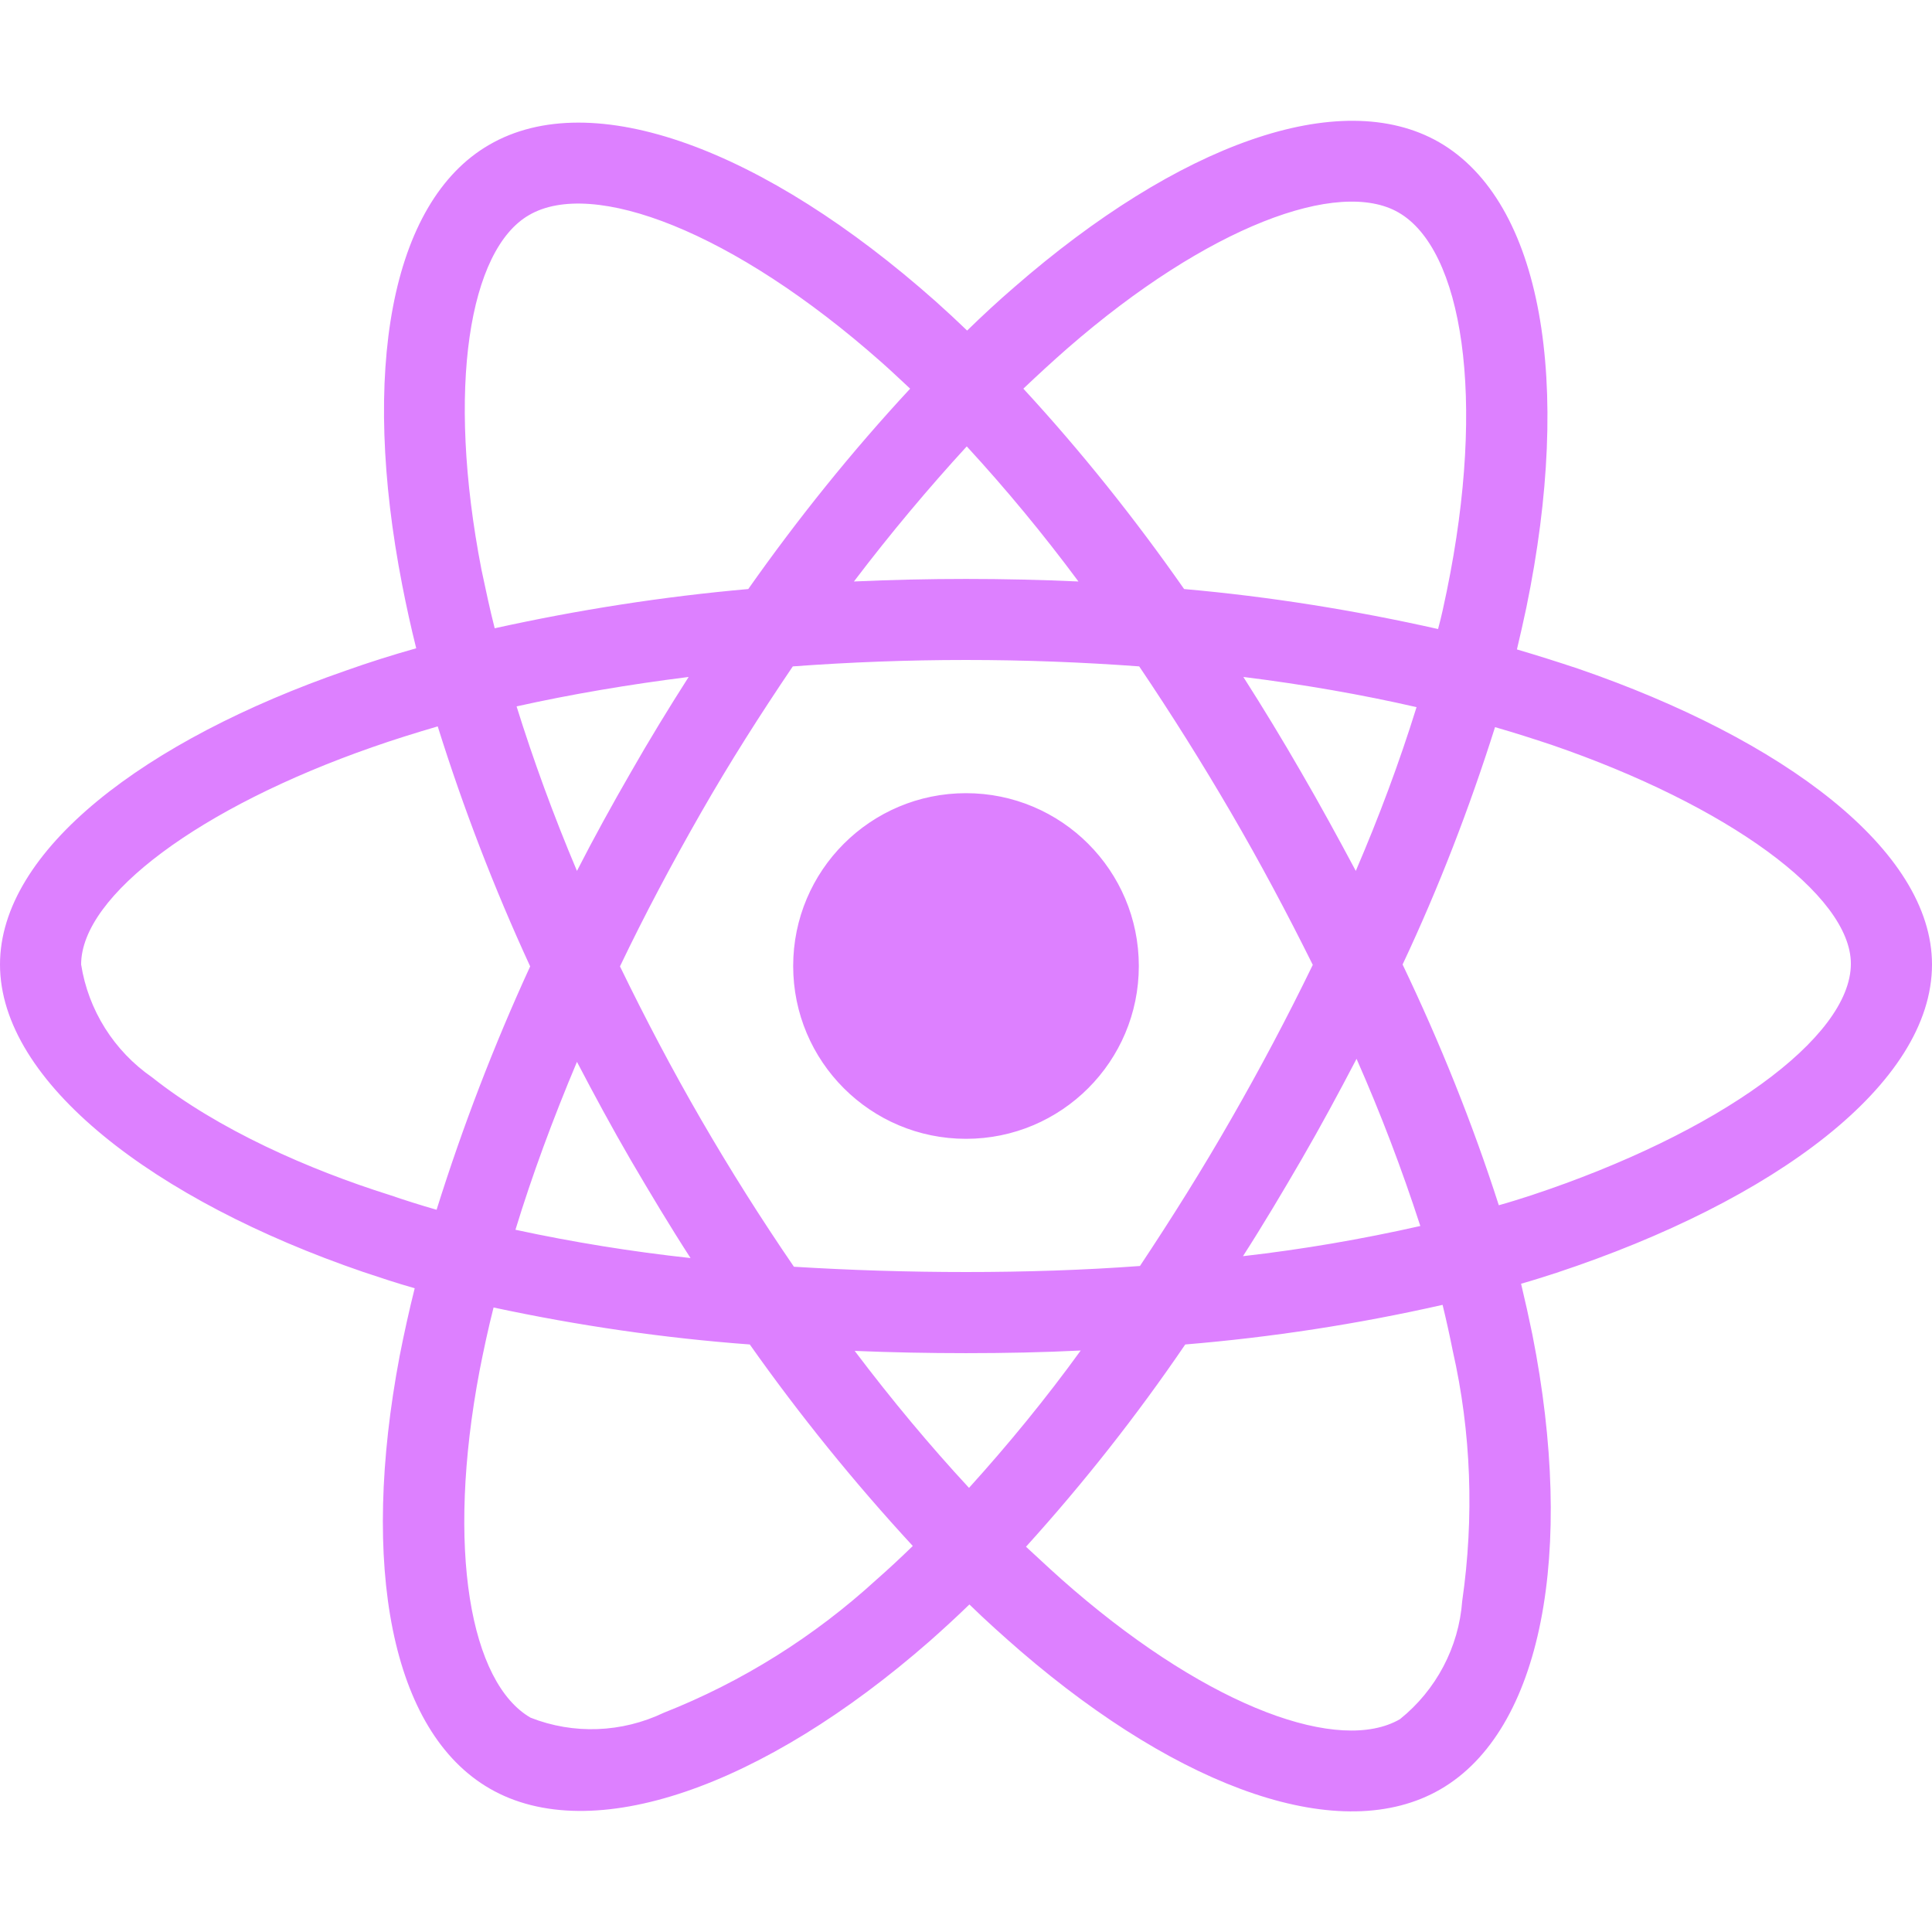
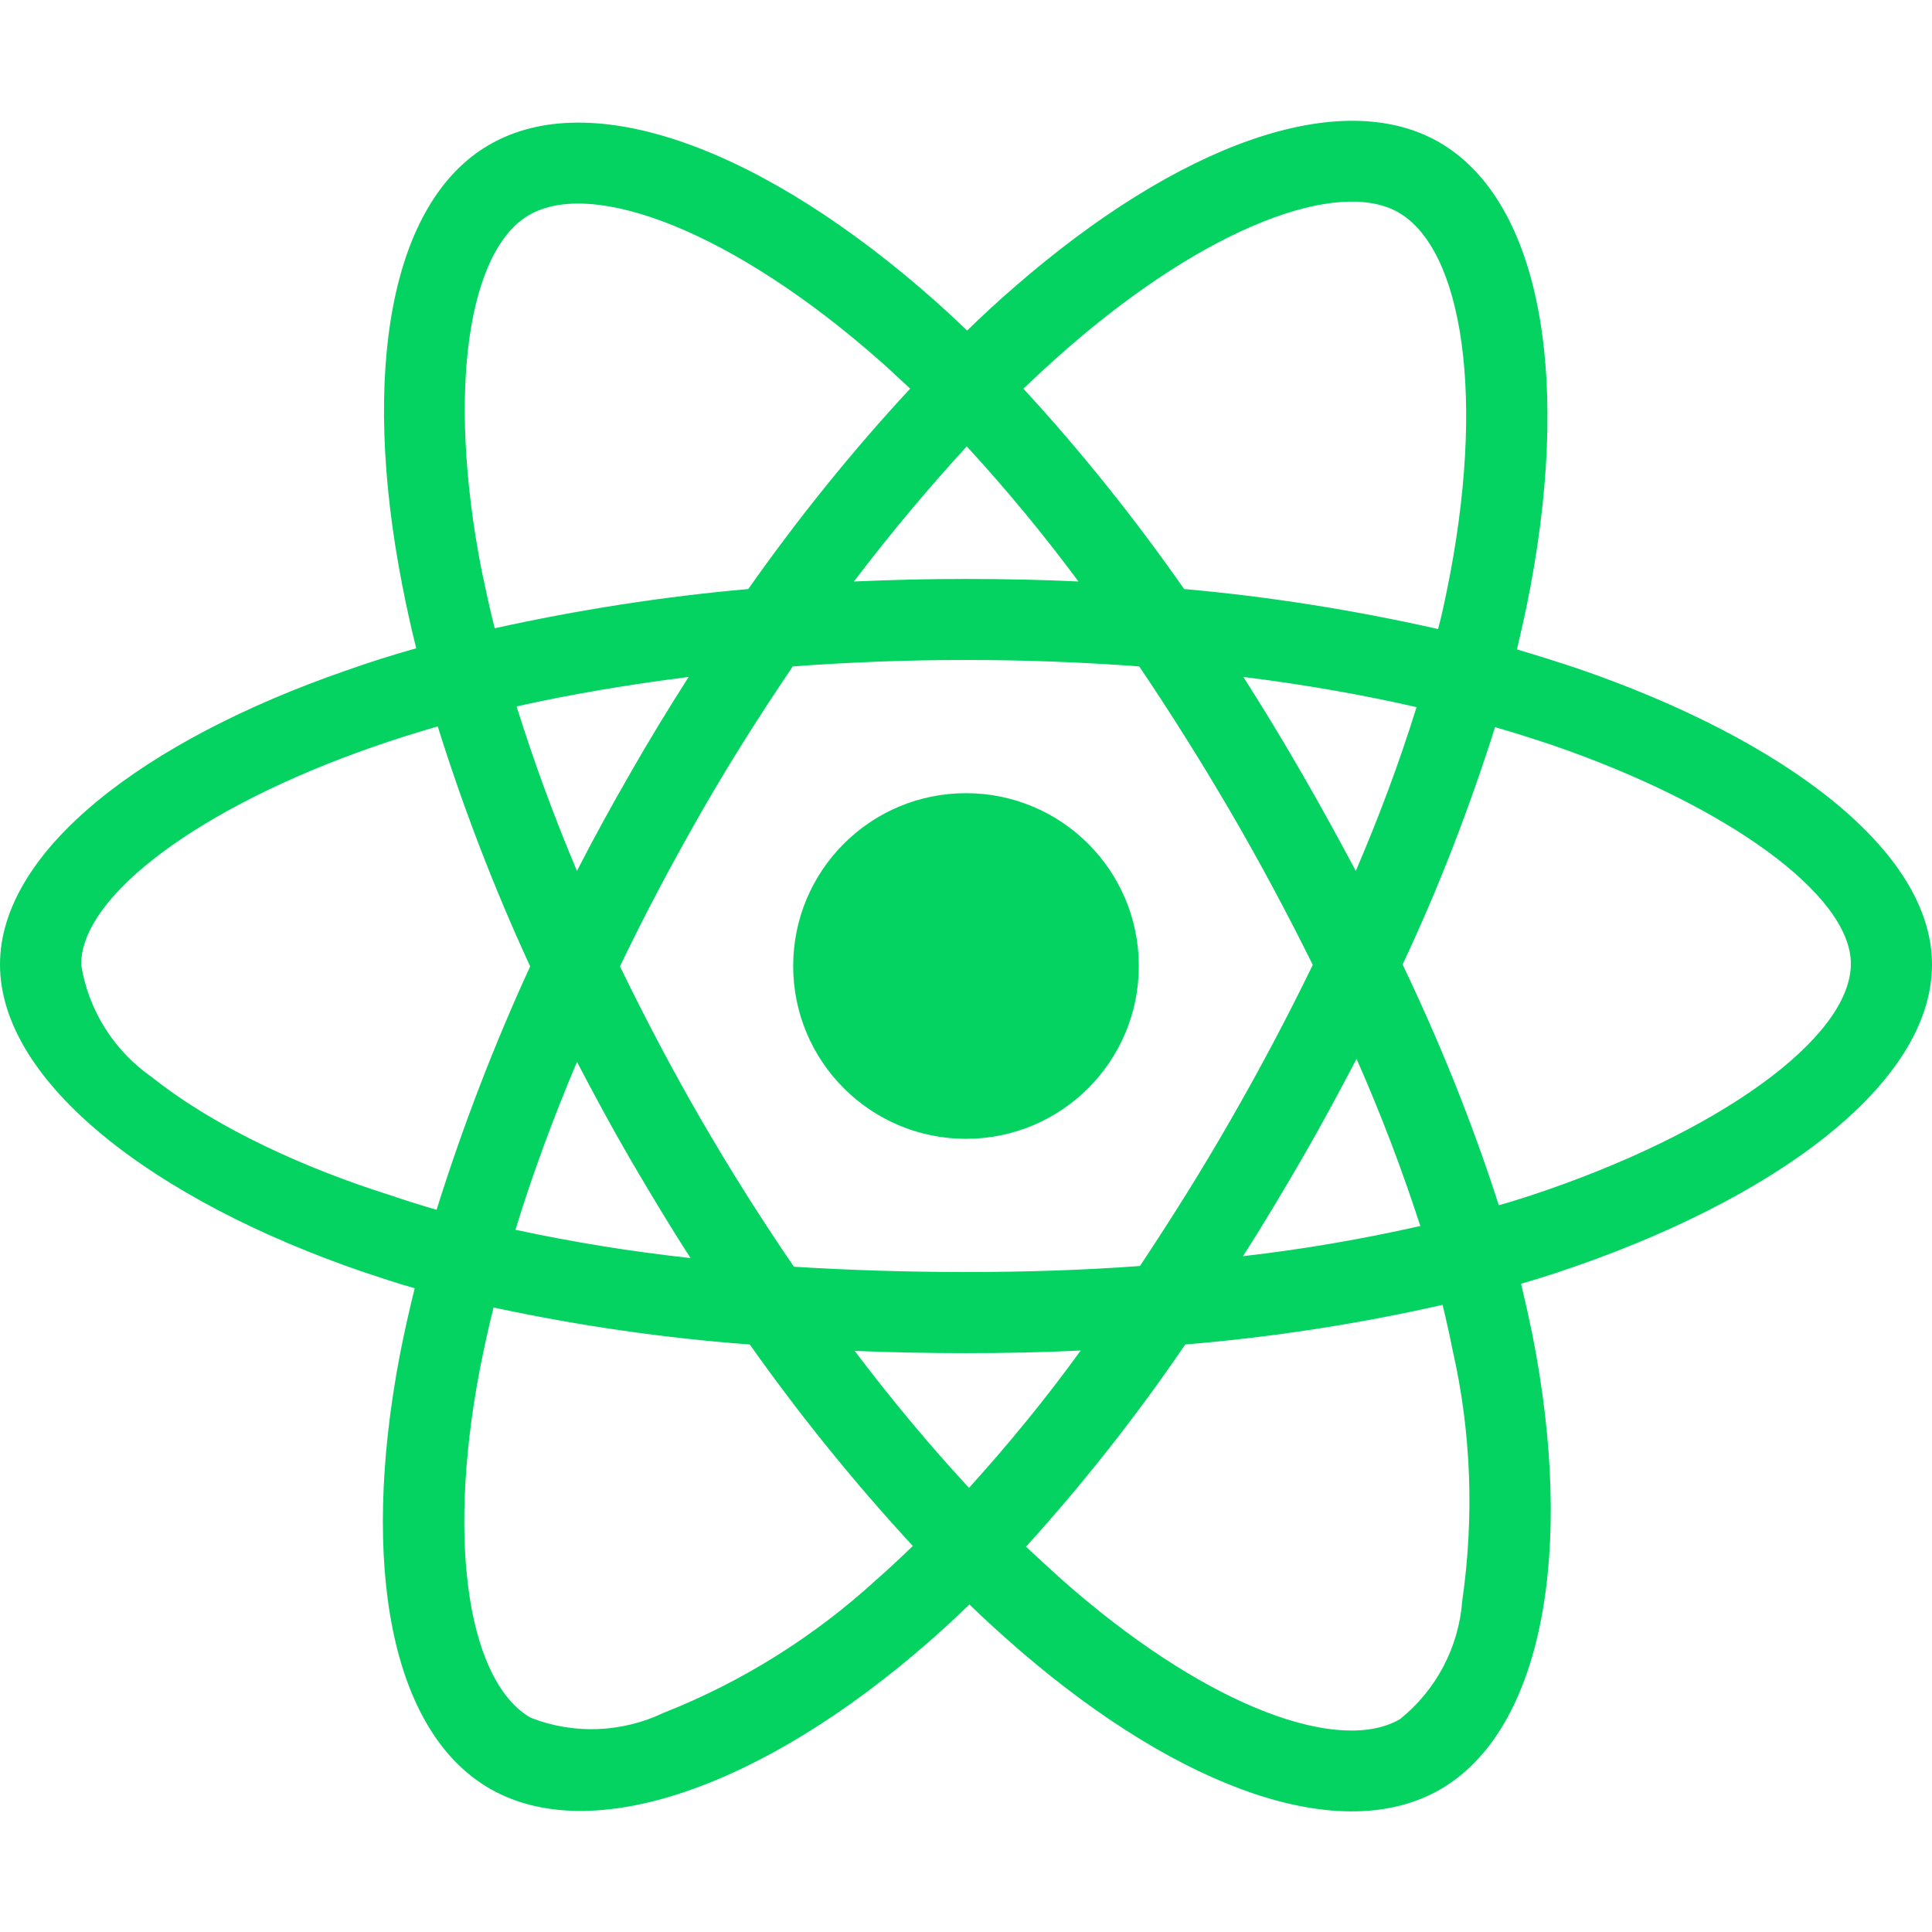
<svg xmlns="http://www.w3.org/2000/svg" aria-hidden="true" focusable="false" data-prefix="fab" data-icon="react" class="svg-inline--fa fa-react fa-w-16" role="img" viewBox="0 0 512 512">
-   <path fill="#dd80ff" d="M418.2 177.2c-5.4-1.8-10.8-3.5-16.2-5.1.9-3.7 1.7-7.4 2.5-11.1 12.3-59.6 4.2-107.5-23.1-123.3-26.3-15.1-69.2.6-112.6 38.4-4.3 3.7-8.5 7.6-12.5 11.5-2.7-2.6-5.5-5.2-8.3-7.7-45.5-40.4-91.1-57.4-118.4-41.5-26.2 15.2-34 60.3-23 116.7 1.1 5.6 2.3 11.1 3.7 16.7-6.4 1.8-12.7 3.8-18.6 5.9C38.3 196.2 0 225.4 0 255.6c0 31.2 40.8 62.5 96.3 81.5 4.5 1.5 9 3 13.6 4.3-1.5 6-2.8 11.9-4 18-10.5 55.5-2.3 99.5 23.9 114.6 27 15.6 72.4-.4 116.6-39.1 3.5-3.1 7-6.3 10.5-9.7 4.4 4.3 9 8.4 13.6 12.4 42.8 36.8 85.1 51.7 111.2 36.6 27-15.6 35.8-62.9 24.4-120.5-.9-4.4-1.9-8.9-3-13.5 3.2-.9 6.3-1.9 9.4-2.9 57.7-19.1 99.5-50 99.5-81.7 0-30.3-39.4-59.7-93.8-78.4zM282.9 92.3c37.2-32.4 71.9-45.1 87.7-36 16.9 9.7 23.4 48.9 12.8 100.4-.7 3.4-1.4 6.7-2.3 10-22.2-5-44.7-8.6-67.3-10.6-13-18.6-27.2-36.4-42.6-53.1 3.9-3.7 7.7-7.2 11.7-10.7zM167.2 307.5c5.1 8.7 10.3 17.4 15.8 25.9-15.6-1.7-31.1-4.2-46.4-7.5 4.4-14.4 9.9-29.3 16.3-44.5 4.6 8.8 9.3 17.5 14.3 26.1zm-30.3-120.3c14.4-3.2 29.7-5.8 45.6-7.8-5.3 8.3-10.5 16.8-15.4 25.4-4.9 8.5-9.7 17.2-14.2 26-6.3-14.9-11.6-29.5-16-43.6zm27.4 68.9c6.6-13.8 13.8-27.3 21.4-40.6s15.8-26.2 24.4-38.9c15-1.1 30.3-1.7 45.9-1.7s31 .6 45.9 1.7c8.5 12.6 16.6 25.5 24.3 38.7s14.9 26.7 21.7 40.4c-6.7 13.8-13.9 27.4-21.6 40.8-7.6 13.3-15.7 26.2-24.2 39-14.9 1.1-30.4 1.6-46.1 1.6s-30.9-.5-45.6-1.4c-8.7-12.7-16.9-25.7-24.6-39s-14.8-26.8-21.5-40.6zm180.6 51.2c5.1-8.8 9.9-17.7 14.6-26.7 6.4 14.5 12 29.2 16.9 44.3-15.5 3.5-31.2 6.2-47 8 5.4-8.4 10.5-17 15.5-25.6zm14.4-76.5c-4.7-8.8-9.5-17.6-14.5-26.2-4.9-8.5-10-16.9-15.3-25.2 16.1 2 31.5 4.7 45.9 8-4.6 14.8-10 29.2-16.1 43.4zM256.2 118.3c10.5 11.4 20.4 23.4 29.6 35.8-19.8-.9-39.7-.9-59.5 0 9.8-12.9 19.9-24.9 29.9-35.8zM140.2 57c16.8-9.8 54.1 4.2 93.4 39 2.5 2.2 5 4.6 7.6 7-15.5 16.7-29.8 34.5-42.9 53.1-22.6 2-45 5.5-67.2 10.4-1.3-5.1-2.4-10.3-3.5-15.5-9.4-48.4-3.2-84.9 12.6-94zm-24.5 263.6c-4.2-1.2-8.3-2.5-12.4-3.9-21.3-6.7-45.5-17.3-63-31.2-10.1-7-16.9-17.8-18.8-29.9 0-18.3 31.6-41.7 77.2-57.6 5.7-2 11.5-3.8 17.3-5.5 6.8 21.7 15 43 24.5 63.6-9.6 20.9-17.9 42.5-24.8 64.5zm116.6 98c-16.5 15.1-35.6 27.1-56.4 35.3-11.1 5.3-23.9 5.8-35.3 1.3-15.9-9.2-22.5-44.5-13.5-92 1.1-5.6 2.3-11.2 3.7-16.7 22.4 4.8 45 8.1 67.9 9.8 13.2 18.7 27.7 36.6 43.2 53.4-3.2 3.1-6.4 6.1-9.6 8.9zm24.5-24.3c-10.2-11-20.4-23.2-30.3-36.3 9.6.4 19.5.6 29.5.6 10.3 0 20.4-.2 30.4-.7-9.2 12.7-19.1 24.8-29.6 36.4zm130.7 30c-.9 12.2-6.9 23.6-16.5 31.3-15.9 9.2-49.8-2.8-86.4-34.2-4.2-3.6-8.4-7.5-12.7-11.5 15.3-16.9 29.4-34.8 42.2-53.6 22.9-1.9 45.7-5.4 68.2-10.5 1 4.1 1.9 8.2 2.7 12.2 4.9 21.6 5.7 44.1 2.5 66.3zm18.2-107.5c-2.8.9-5.6 1.8-8.5 2.6-7-21.8-15.6-43.1-25.5-63.8 9.6-20.4 17.7-41.4 24.5-62.9 5.2 1.5 10.2 3.1 15 4.7 46.6 16 79.3 39.8 79.3 58 0 19.6-34.9 44.9-84.8 61.4zm-149.7-15c25.3 0 45.8-20.5 45.8-45.8s-20.5-45.8-45.8-45.8c-25.3 0-45.8 20.5-45.8 45.8s20.5 45.8 45.8 45.8z" />
+   <path fill="#04d361" d="M418.2 177.2c-5.4-1.8-10.8-3.5-16.2-5.1.9-3.7 1.7-7.4 2.5-11.1 12.3-59.6 4.2-107.5-23.1-123.3-26.3-15.1-69.2.6-112.6 38.4-4.3 3.7-8.5 7.6-12.5 11.5-2.7-2.6-5.5-5.2-8.3-7.7-45.5-40.4-91.1-57.4-118.4-41.5-26.2 15.2-34 60.3-23 116.7 1.1 5.6 2.3 11.1 3.7 16.7-6.4 1.8-12.7 3.8-18.6 5.9C38.3 196.2 0 225.4 0 255.6c0 31.2 40.8 62.5 96.3 81.5 4.5 1.5 9 3 13.6 4.3-1.5 6-2.8 11.9-4 18-10.5 55.5-2.3 99.5 23.9 114.6 27 15.6 72.4-.4 116.6-39.1 3.5-3.1 7-6.3 10.5-9.7 4.4 4.3 9 8.4 13.6 12.4 42.8 36.8 85.1 51.7 111.2 36.6 27-15.6 35.8-62.9 24.4-120.5-.9-4.4-1.9-8.9-3-13.5 3.2-.9 6.3-1.9 9.4-2.9 57.7-19.1 99.5-50 99.5-81.7 0-30.3-39.4-59.7-93.8-78.4zM282.9 92.3c37.2-32.4 71.9-45.1 87.7-36 16.9 9.7 23.4 48.9 12.8 100.4-.7 3.4-1.4 6.7-2.3 10-22.2-5-44.7-8.6-67.3-10.6-13-18.6-27.2-36.4-42.6-53.1 3.9-3.7 7.7-7.2 11.7-10.7zM167.2 307.5c5.1 8.7 10.3 17.4 15.8 25.9-15.6-1.7-31.1-4.2-46.4-7.5 4.4-14.4 9.9-29.3 16.3-44.5 4.6 8.8 9.3 17.5 14.3 26.1zm-30.3-120.3c14.4-3.2 29.7-5.8 45.6-7.8-5.3 8.3-10.5 16.8-15.4 25.4-4.9 8.5-9.7 17.2-14.2 26-6.3-14.9-11.6-29.5-16-43.6zm27.4 68.9c6.6-13.8 13.8-27.3 21.4-40.6s15.8-26.2 24.4-38.9c15-1.1 30.3-1.7 45.9-1.7s31 .6 45.9 1.7c8.5 12.6 16.6 25.5 24.3 38.7s14.9 26.7 21.7 40.4c-6.7 13.8-13.9 27.4-21.6 40.8-7.6 13.3-15.7 26.2-24.2 39-14.9 1.1-30.4 1.6-46.1 1.6s-30.9-.5-45.6-1.4c-8.7-12.7-16.9-25.7-24.6-39s-14.8-26.8-21.5-40.6zm180.6 51.2c5.1-8.8 9.9-17.7 14.6-26.7 6.4 14.5 12 29.2 16.9 44.3-15.5 3.5-31.2 6.2-47 8 5.4-8.4 10.5-17 15.5-25.6zm14.4-76.5c-4.7-8.8-9.5-17.6-14.5-26.2-4.9-8.5-10-16.9-15.3-25.2 16.1 2 31.5 4.7 45.9 8-4.6 14.8-10 29.2-16.1 43.4zM256.2 118.3c10.5 11.4 20.4 23.4 29.6 35.8-19.8-.9-39.7-.9-59.5 0 9.8-12.9 19.9-24.9 29.9-35.8zM140.2 57c16.8-9.8 54.1 4.2 93.4 39 2.5 2.2 5 4.6 7.6 7-15.5 16.7-29.8 34.5-42.9 53.1-22.6 2-45 5.5-67.2 10.4-1.3-5.1-2.4-10.3-3.5-15.5-9.4-48.4-3.2-84.9 12.6-94zm-24.5 263.6c-4.2-1.2-8.3-2.5-12.4-3.9-21.3-6.7-45.5-17.3-63-31.2-10.1-7-16.9-17.8-18.8-29.9 0-18.3 31.6-41.7 77.2-57.6 5.7-2 11.5-3.8 17.3-5.5 6.8 21.7 15 43 24.5 63.6-9.6 20.9-17.9 42.5-24.8 64.5zm116.6 98c-16.5 15.1-35.6 27.1-56.4 35.3-11.1 5.3-23.9 5.8-35.3 1.3-15.9-9.2-22.5-44.5-13.5-92 1.1-5.6 2.3-11.2 3.7-16.7 22.4 4.8 45 8.1 67.9 9.8 13.2 18.7 27.7 36.6 43.2 53.4-3.2 3.1-6.4 6.1-9.6 8.9zm24.5-24.3c-10.2-11-20.4-23.2-30.3-36.3 9.6.4 19.5.6 29.5.6 10.3 0 20.4-.2 30.4-.7-9.2 12.7-19.1 24.8-29.6 36.4zm130.7 30c-.9 12.2-6.9 23.6-16.5 31.3-15.9 9.2-49.8-2.8-86.4-34.2-4.2-3.6-8.4-7.5-12.7-11.5 15.3-16.9 29.4-34.8 42.2-53.6 22.9-1.9 45.7-5.4 68.2-10.5 1 4.1 1.9 8.2 2.7 12.2 4.9 21.6 5.7 44.1 2.5 66.3zm18.2-107.5c-2.8.9-5.6 1.8-8.5 2.6-7-21.8-15.6-43.1-25.5-63.8 9.6-20.4 17.7-41.4 24.5-62.9 5.2 1.5 10.2 3.1 15 4.7 46.6 16 79.3 39.8 79.3 58 0 19.6-34.9 44.9-84.8 61.4zm-149.7-15c25.3 0 45.8-20.5 45.8-45.8s-20.5-45.8-45.8-45.8c-25.3 0-45.8 20.5-45.8 45.8s20.5 45.8 45.8 45.8z" />
</svg>
